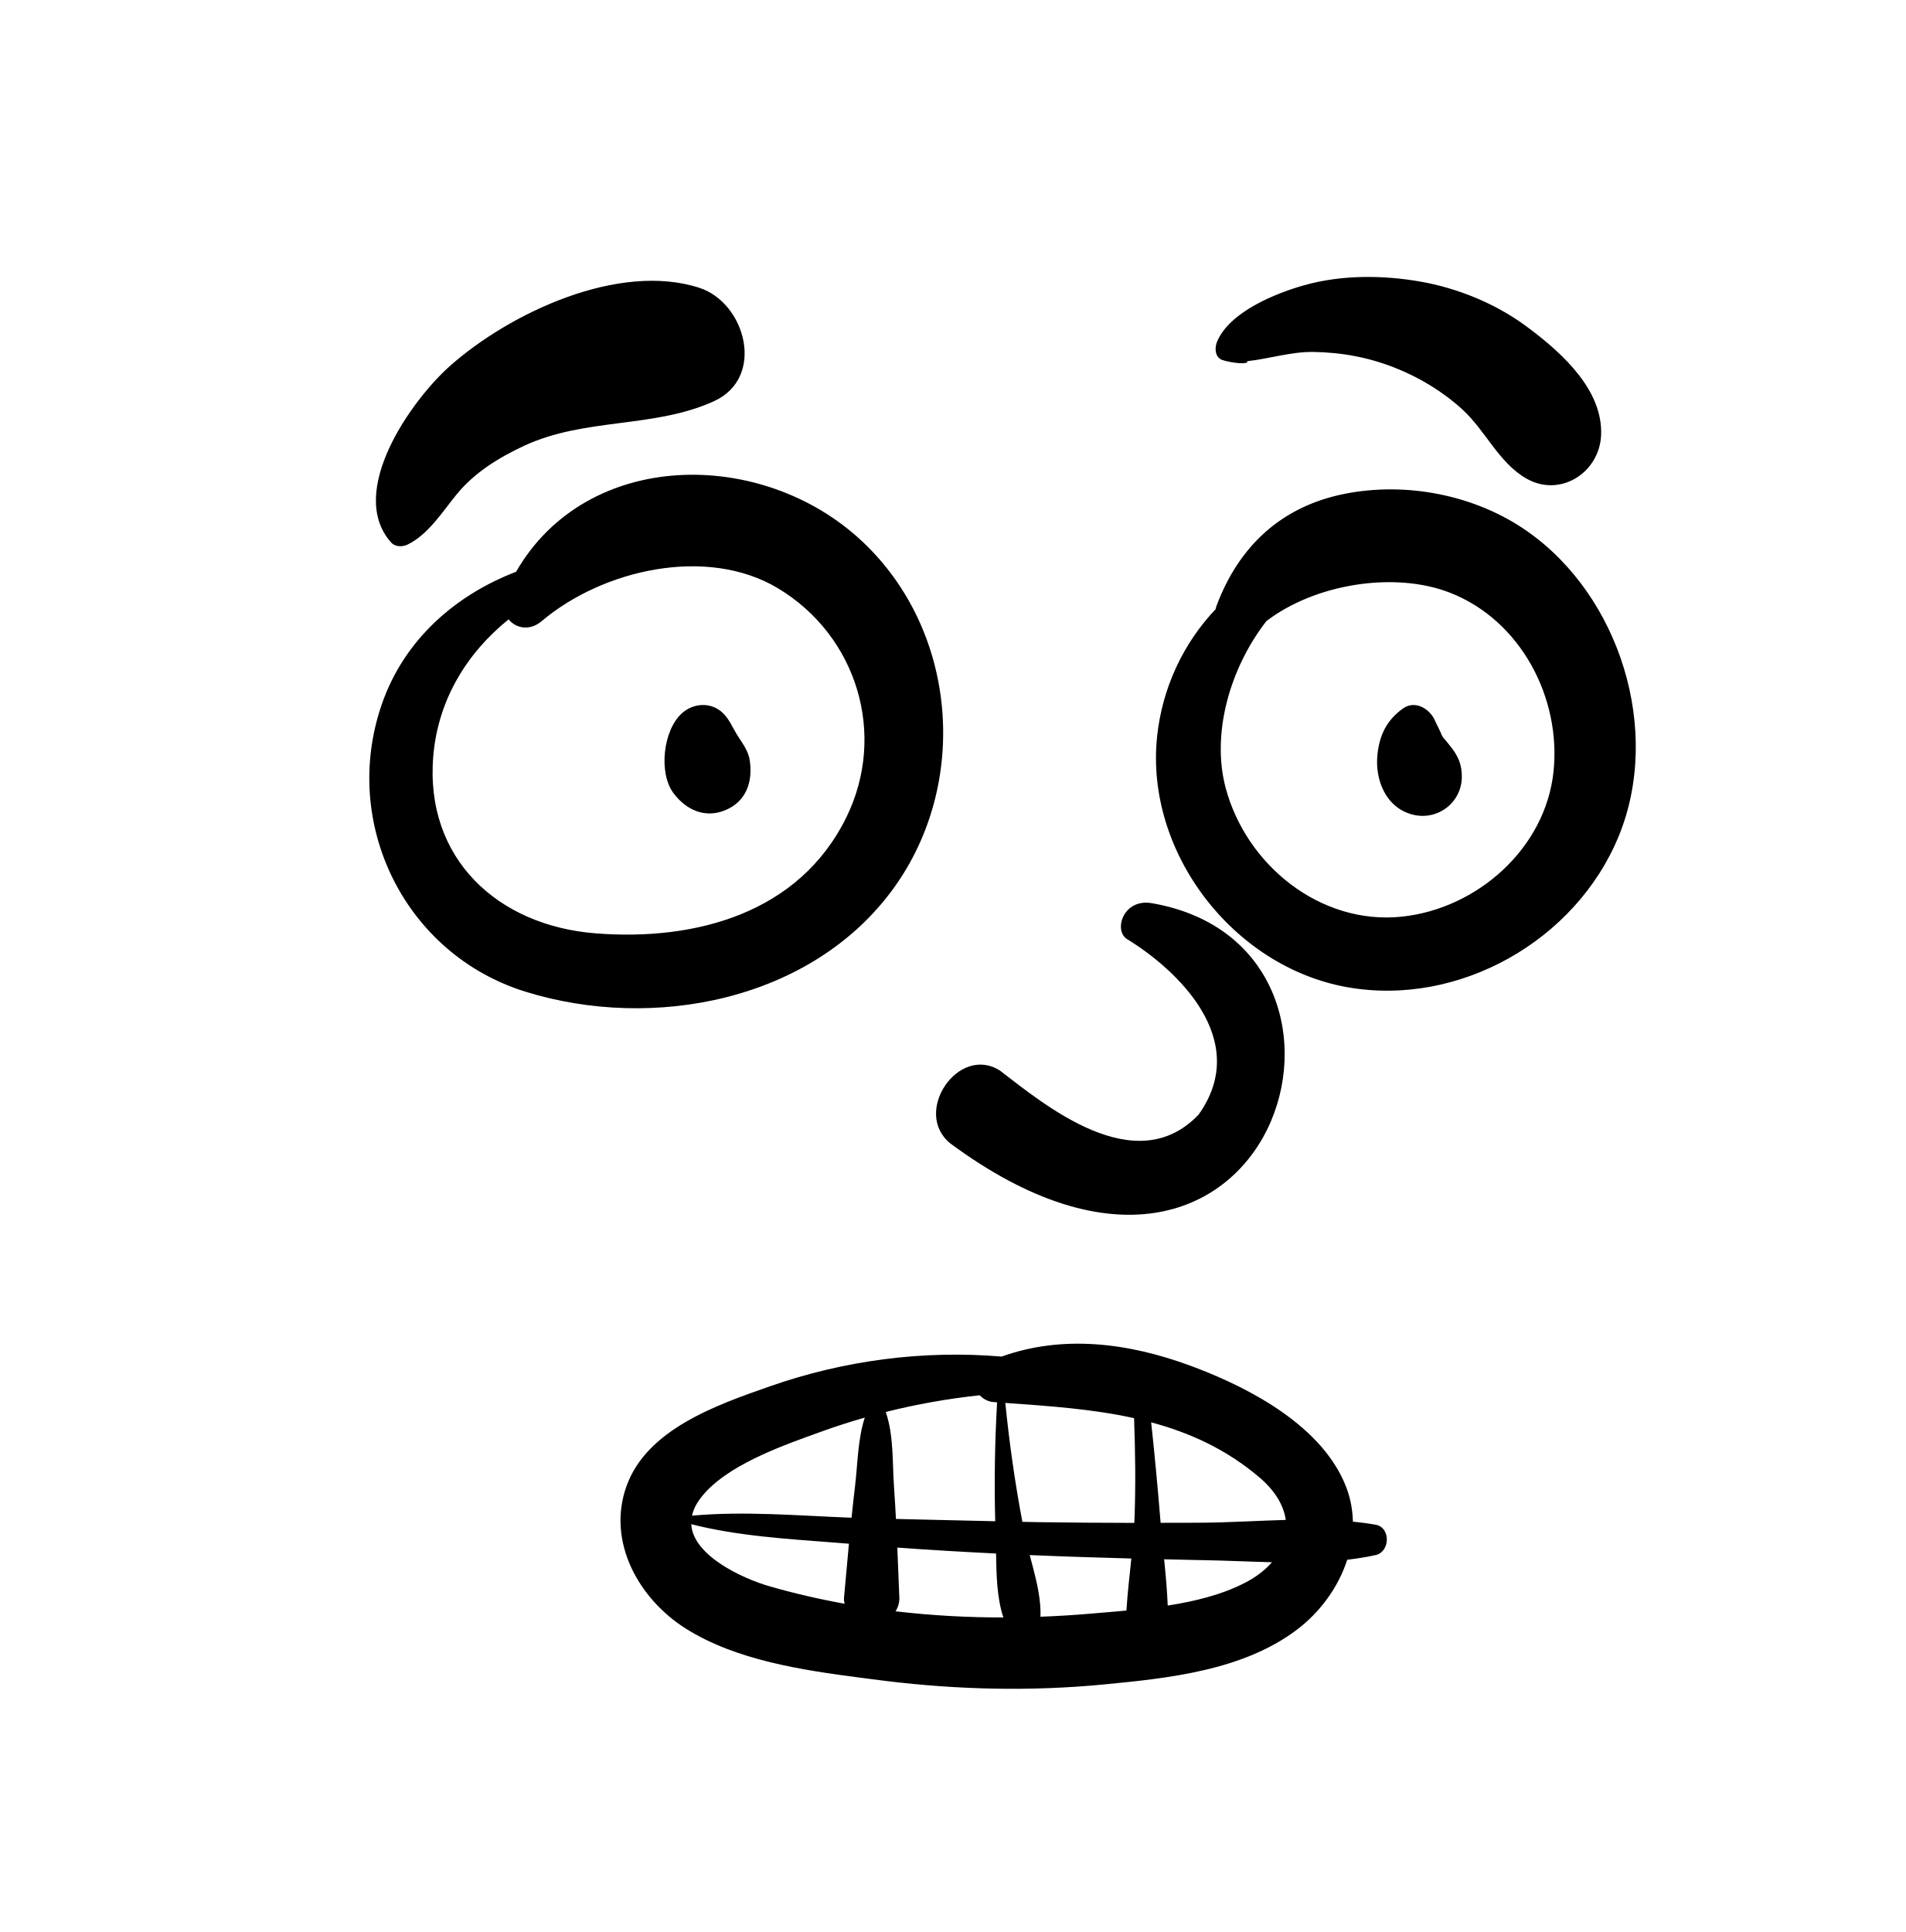
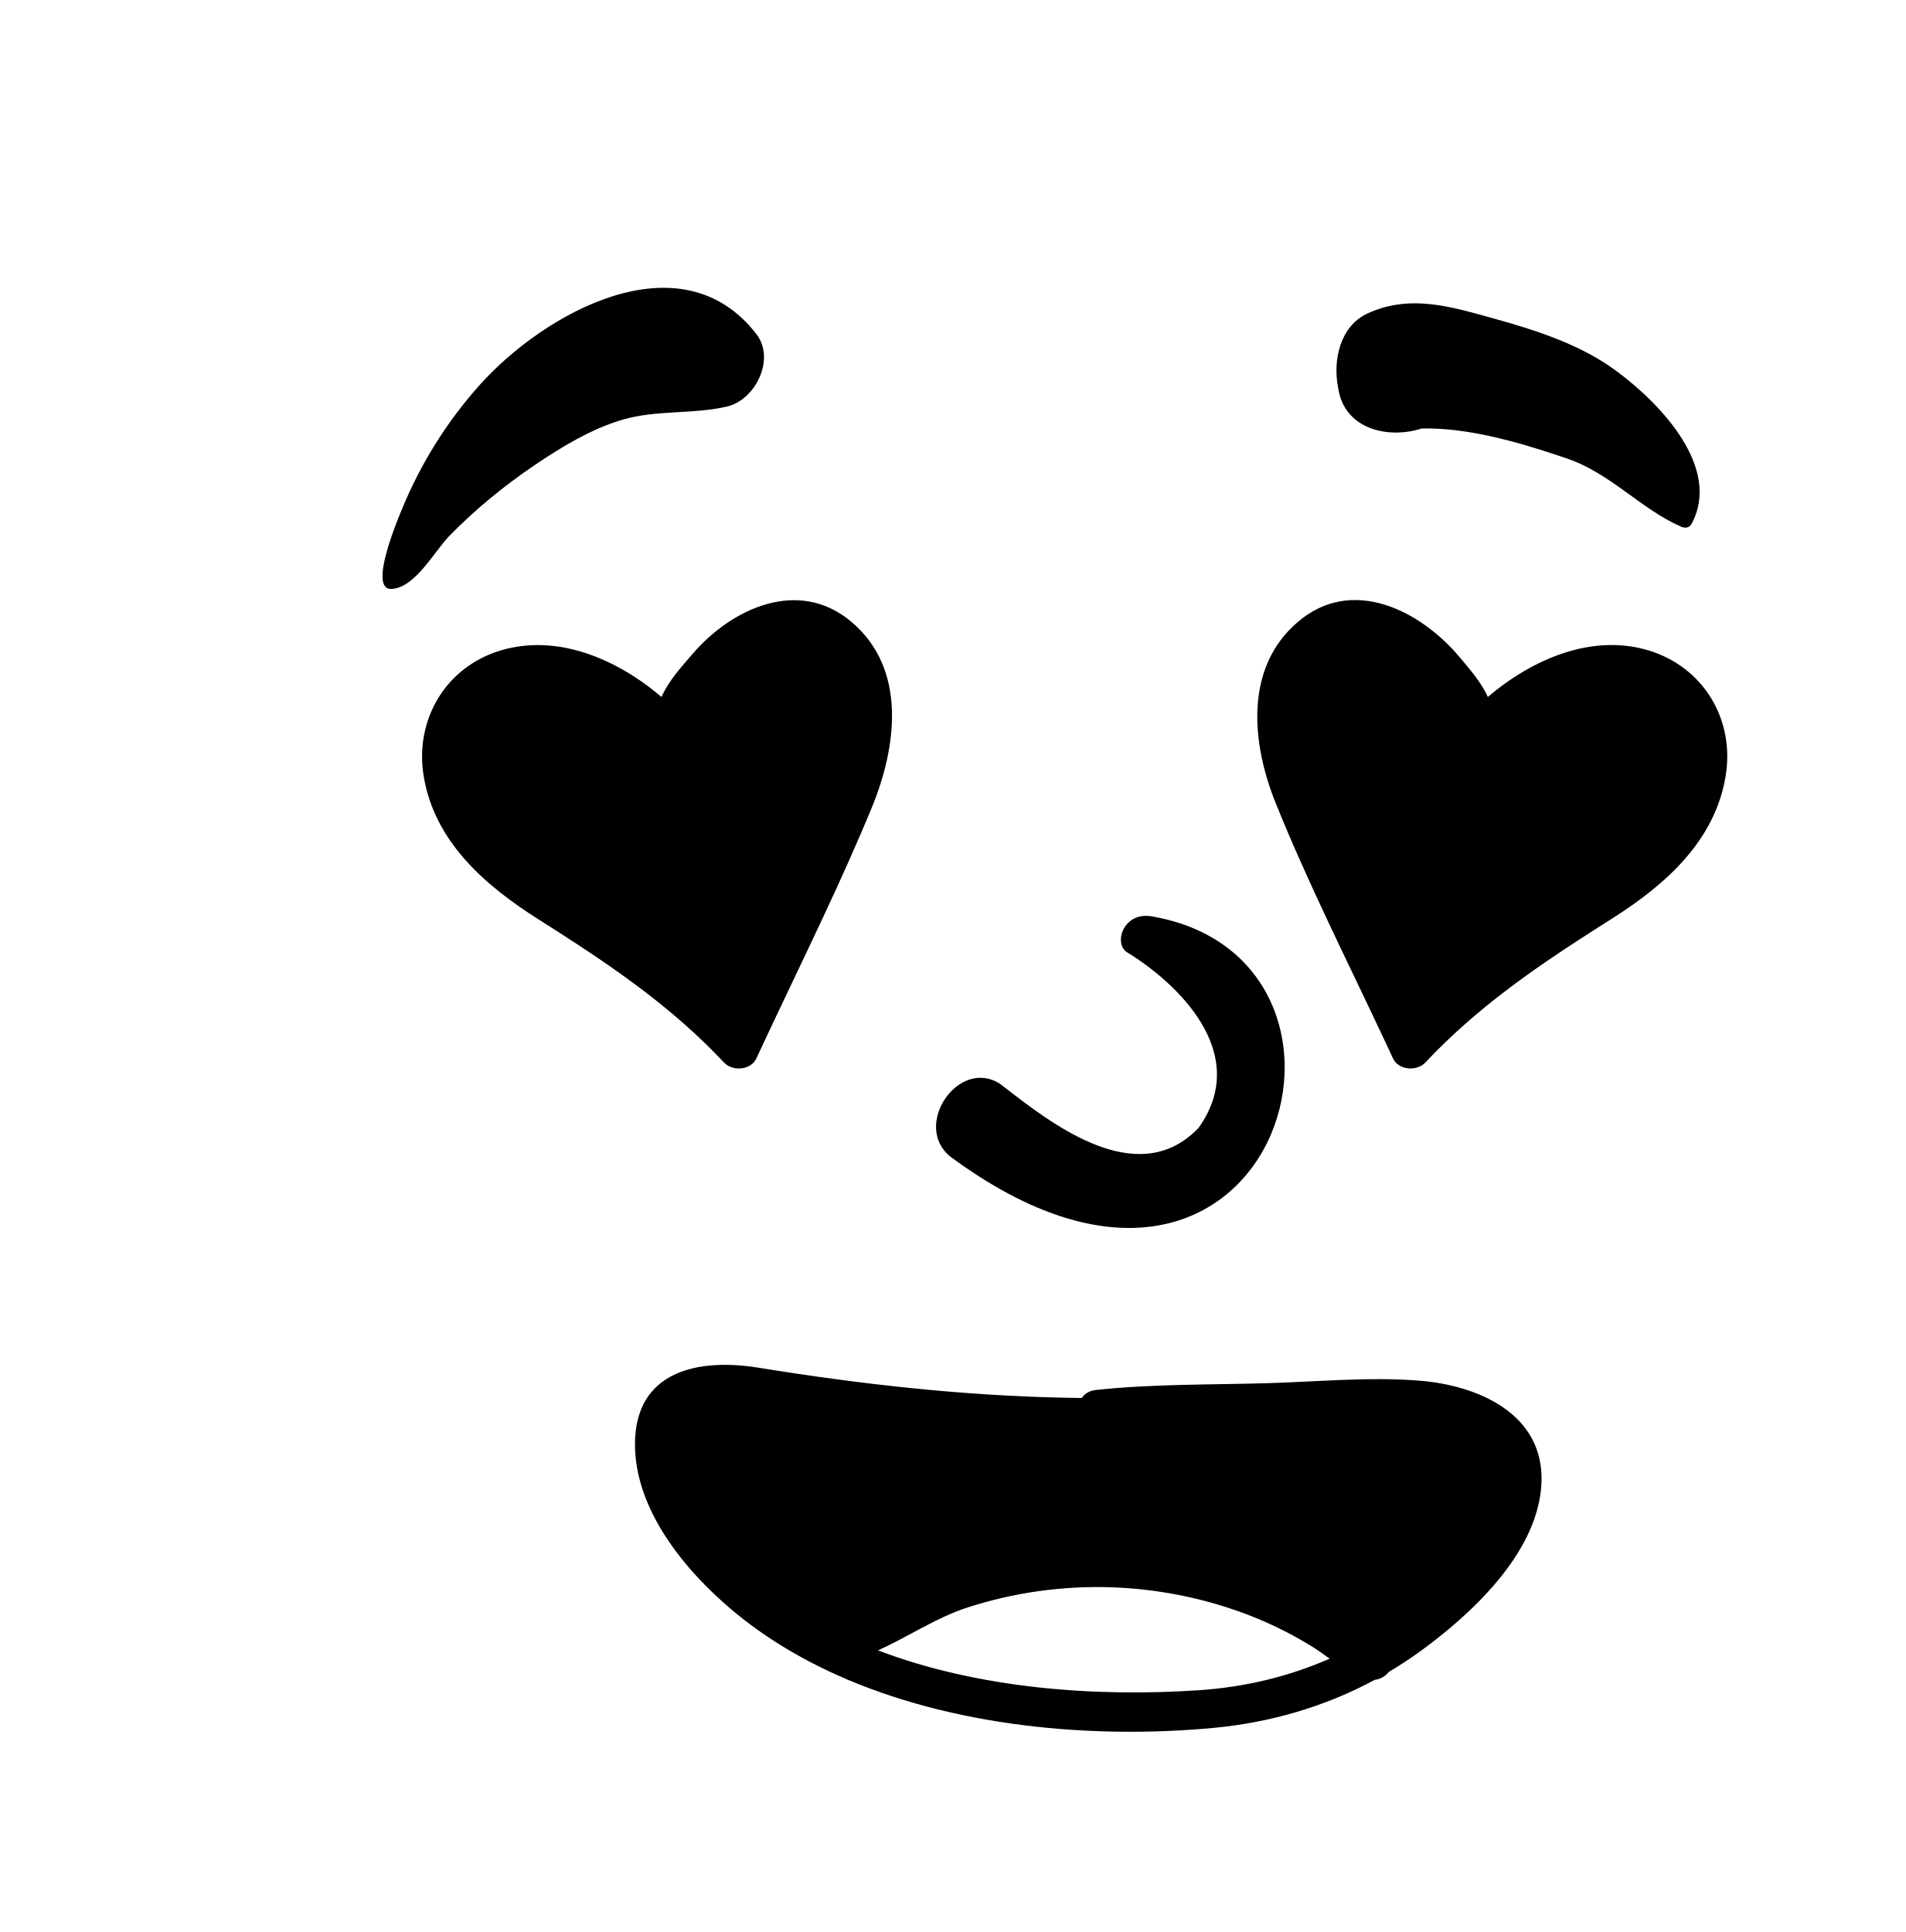
- <svg xmlns="http://www.w3.org/2000/svg" class="face-hectic" height="293px" version="1.1" viewBox="0 0 289 293" width="289px">
+ <svg xmlns="http://www.w3.org/2000/svg" class="face-loving-grin-1" height="293px" version="1.1" viewBox="0 0 289 293" width="289px">
  <g fill="none" fill-rule="evenodd" stroke="none" stroke-width="1">
-     <path d="M151.882,205.733 C161.204,202.393 171.098,203.649 180.502,207.119 L181.345,207.435 C189.984,210.728 200.54,216.447 204.074,225.381 C204.774,227.151 205.102,228.964 205.146,230.767 C206.301,230.881 207.446,231.03 208.581,231.23 C210.917,231.641 210.807,235.352 208.581,235.84 C207.171,236.149 205.735,236.375 204.286,236.544 C202.946,240.71 200.173,244.492 196.671,247.143 C188.473,253.351 177.175,254.519 167.265,255.469 C156.306,256.518 145.293,256.262 134.375,254.934 L130.532,254.443 C121.591,253.281 111.622,251.788 104.021,247.005 C96.866,242.504 91.972,233.812 95.001,225.371 C98.102,216.727 108.732,213.06 116.622,210.285 C127.959,206.297 140.023,204.732 151.882,205.733 Z M136.065,234.702 C136.176,237.227 136.271,239.756 136.371,242.284 C136.401,243.059 136.178,243.758 135.798,244.364 C141.22,245.001 146.69,245.302 152.145,245.298 C151.147,242.282 151.094,238.821 151.037,235.601 C146.042,235.357 141.053,235.067 136.065,234.702 Z M156.141,235.838 L156.576,237.471 C157.25,240.029 157.862,242.662 157.772,245.188 C160.315,245.091 162.85,244.94 165.371,244.72 L168.587,244.447 C169.318,244.384 170.058,244.319 170.804,244.249 C170.969,241.631 171.277,238.977 171.551,236.359 C166.413,236.22 161.276,236.054 156.141,235.838 Z M176.522,236.474 C176.756,238.786 176.974,241.151 177.066,243.494 C181.194,242.851 185.243,241.851 188.702,240.082 C190.442,239.191 191.837,238.115 192.877,236.923 C189.383,236.841 185.899,236.665 182.519,236.609 C181.853,236.599 181.186,236.585 180.52,236.569 L176.522,236.474 Z M104.817,231.153 C105.087,235.98 112.718,239.424 116.647,240.559 C120.396,241.642 124.212,242.519 128.067,243.218 C127.994,242.894 127.958,242.577 127.984,242.284 C128.229,239.56 128.47,236.837 128.727,234.117 L126.658,233.952 C119.387,233.392 111.825,232.944 104.817,231.153 Z M152.438,212.761 C153.049,218.809 153.897,224.822 155.027,230.794 L157.096,230.839 L157.096,230.839 C162.063,230.917 167.031,230.95 171.999,230.956 C172.012,230.712 172.025,230.469 172.034,230.227 C172.22,225.175 172.149,220.123 171.964,215.072 C165.653,213.679 159.047,213.226 152.438,212.761 Z M174.556,215.707 C175.109,220.778 175.57,225.857 175.99,230.944 L180.343,230.936 C181.068,230.934 181.794,230.931 182.519,230.924 C186.596,230.887 190.785,230.619 194.969,230.507 C194.657,228.323 193.371,226.102 191.001,224.082 C185.985,219.804 180.421,217.28 174.556,215.707 Z M148.558,211.6 C143.762,212.113 139.002,212.956 134.311,214.135 C135.536,217.685 135.302,221.75 135.561,225.458 C135.676,227.091 135.77,228.726 135.856,230.358 C140.874,230.482 145.892,230.6 150.91,230.707 C150.75,224.694 150.853,218.681 151.192,212.673 L150.645,212.633 L150.645,212.633 C149.833,212.576 149.108,212.171 148.558,211.6 Z M131.132,214.988 C128.939,215.614 126.763,216.31 124.608,217.09 L122.257,217.94 C116.591,220.005 109.093,222.994 105.934,227.612 C105.403,228.387 105.084,229.138 104.927,229.863 C112.87,229.131 121.106,229.869 129.121,230.172 C129.23,229.124 129.343,228.076 129.462,227.029 L129.646,225.458 C130.056,222.067 130.052,218.3 131.132,214.988 Z M170.814,142.367 C178.366,146.957 189.872,157.66 181.748,169.04 C172.186,179.073 158.419,167.569 151.634,162.366 C145.343,158.334 138.275,168.705 144.112,173.413 C193.136,209.708 213.031,143.567 174.634,136.97 C170.406,136.243 168.836,140.947 170.814,142.367 Z M78.257,86.713 C88.988,68.063 115.537,67.848 130.726,82.09 C145.228,95.689 147.022,118.89 135.439,134.794 C123.094,151.744 99.113,156.433 79.666,150.392 C61.436,144.729 51.637,124.95 57.886,106.828 C61.266,97.026 69.046,90.249 78.257,86.713 Z M68.258,55.475 C77.327,47.447 93.806,39.694 106.035,43.645 C113.066,45.916 116.131,57.245 108.282,60.836 C99.193,64.994 88.714,63.302 79.463,67.612 C75.578,69.423 71.924,71.686 69.219,75.005 C67.088,77.621 64.92,81.063 61.838,82.571 C61.028,82.968 59.931,82.978 59.282,82.242 C52.526,74.6 62.359,60.696 68.258,55.475 Z M197.802,43.247 C203.407,41.674 209.625,41.706 215.319,42.694 C221.011,43.682 226.79,46.041 231.437,49.482 L231.976,49.885 C237.049,53.707 243.103,59.269 242.779,66.042 C242.508,71.697 236.559,75.522 231.423,72.558 C227.236,70.141 225.266,65.299 221.721,62.075 C218.796,59.414 215.36,57.316 211.694,55.846 C207.622,54.213 203.543,53.448 199.173,53.375 C195.808,53.319 192.423,54.423 189.121,54.776 C189.393,55.334 186.783,55.074 185.287,54.579 C184.179,54.107 184.173,52.706 184.557,51.797 C186.462,47.294 193.393,44.483 197.802,43.247 Z M203.903,74.891 C213.292,73.027 223.731,75.068 231.589,80.572 C245.679,90.441 252,110.851 245.452,126.814 C238.954,142.657 221.193,152.736 204.257,149.709 C186.968,146.619 173.594,129.209 175.459,111.669 C176.252,104.202 179.509,97.472 184.328,92.385 C184.365,92.21 184.406,92.033 184.475,91.851 C187.863,82.834 194.283,76.802 203.903,74.891 Z M117.989,89.23 C107.224,82.75 91.397,86.368 82.15,94.191 C80.314,95.745 78.242,95.29 77.115,93.934 C70.839,99 66.408,106.087 65.696,114.717 C64.421,130.196 75.444,140.376 90.296,141.547 C105.474,142.744 121.182,138.508 128.331,123.965 C134.504,111.41 129.973,96.443 117.989,89.23 Z M219.898,89.9 C211.469,86.595 199.38,88.548 192.02,94.204 C186.417,101.428 183.69,111.34 185.844,119.458 C188.956,131.182 200.206,140.315 212.565,139.016 C224.003,137.814 234.337,128.658 235.565,117.033 C236.746,105.852 230.61,94.1 219.898,89.9 Z M212.747,107.444 C214.668,106.074 216.96,107.617 217.663,109.444 L218.065,110.272 C218.278,110.715 218.496,111.173 218.504,111.19 L218.58,111.411 C218.682,111.602 218.804,111.78 218.92,111.961 C219.01,112.023 219.757,112.958 219.857,113.08 C221.062,114.568 221.702,115.929 221.664,117.887 C221.591,121.758 217.979,124.484 214.234,123.547 C210.206,122.539 208.491,118.373 208.858,114.548 C209.149,111.52 210.252,109.223 212.747,107.444 Z M103.388,108.183 C105.165,106.567 107.907,106.431 109.661,108.183 C110.624,109.145 111.014,110.217 111.705,111.336 L112.032,111.85 C112.751,112.955 113.504,114.015 113.697,115.369 C114.155,118.558 113.166,121.526 110.024,122.853 C106.899,124.171 104.005,122.823 102.102,120.257 C99.85,117.217 100.534,110.777 103.388,108.183 Z" fill="#000000" id="🖍-Ink" />
+     <path d="M96.284,218.87 C96.389,207.852 105.938,205.952 115.007,207.421 C130.363,209.905 145.774,211.653 161.338,211.968 L164.019,212.015 L164.019,212.015 C164.452,211.385 165.173,210.907 166.154,210.802 C174.78,209.87 183.594,210.021 192.268,209.765 C199.834,209.543 207.611,208.786 215.177,209.38 L215.779,209.433 C225.026,210.328 234.784,215.048 233.667,225.9 C232.641,235.949 223.035,244.845 215.363,250.429 C213.812,251.548 212.226,252.597 210.595,253.553 C210.083,254.206 209.335,254.661 208.472,254.754 C200.918,258.834 192.583,261.248 183.956,262.052 C165.663,263.754 144.399,261.912 126.829,253.985 C121.118,251.408 115.79,248.19 111.079,244.238 C103.817,238.141 96.204,228.896 96.284,218.87 Z M168.357,240.717 C161.024,240.496 153.702,241.522 146.719,243.784 C141.986,245.311 137.672,248.248 133.137,250.289 C148.421,256.118 166.177,257.389 181.857,256.328 C188.736,255.862 195.405,254.276 201.619,251.548 C200.65,250.849 199.671,250.138 198.644,249.519 C195.544,247.642 192.303,246.045 188.922,244.774 C182.335,242.303 175.387,240.939 168.357,240.717 Z M170.814,144.367 C168.836,142.947 170.406,138.243 174.634,138.97 C213.031,145.567 193.136,211.708 144.112,175.413 C138.275,170.705 145.343,160.334 151.634,164.366 L153.868,166.088 C161.13,171.654 173.142,180.07 181.748,171.04 C189.872,159.66 178.366,148.957 170.814,144.367 Z M196.809,94.309 C204.971,87.345 215.208,92.478 221.217,99.531 L222.276,100.792 C223.478,102.231 224.81,103.907 225.609,105.699 C232.268,100.029 241.298,96.039 249.94,98.629 C258.32,101.15 263.099,109.15 261.659,117.739 C260.027,127.507 252.636,134.071 244.696,139.148 L242.444,140.578 C232.902,146.661 223.973,152.789 216.119,161.15 C214.839,162.509 212.07,162.329 211.23,160.52 L210.553,159.064 L210.553,159.064 L209.869,157.609 C204.298,145.73 198.329,133.929 193.429,121.77 C189.798,112.759 188.619,101.289 196.809,94.309 Z M103.765,100.618 L105.009,99.18 C110.989,92.22 121.119,87.56 129.11,94.31 C137.619,101.5 135.949,113.39 132.159,122.56 C127.595,133.62 122.264,144.436 117.143,155.284 L116.049,157.61 C115.589,158.58 115.139,159.55 114.69,160.52 C113.849,162.33 111.07,162.51 109.799,161.15 C102.19,153.05 93.581,147.056 84.386,141.166 L81.61,139.4 C73.539,134.28 65.909,127.67 64.249,117.74 C62.829,109.17 67.579,101.12 75.969,98.629 C84.629,96.06 93.639,100.02 100.309,105.7 C101.104,103.862 102.473,102.132 103.765,100.618 L103.765,100.618 Z M114.707,50.685 C117.628,54.477 114.509,60.675 110.244,61.654 C104.962,62.87 99.626,62.13 94.44,63.638 C89.688,65.019 85.136,67.785 81.063,70.543 C76.418,73.688 72.14,77.198 68.209,81.197 C65.871,83.576 62.925,89.212 59.319,89.317 C55.734,89.421 60.546,78.21 60.944,77.24 C63.771,70.335 67.742,63.981 72.709,58.416 C82.51,47.432 103.267,35.843 114.707,50.685 Z M224.159,47.65 L226.606,48.33 C232.66,50.013 239.123,52.081 244.317,55.71 L244.725,55.999 L245.353,56.459 C251.874,61.32 261.097,71.02 256.479,79.482 C256.16,80.065 255.484,80.123 254.94,79.885 C248.796,77.194 244.241,71.82 237.706,69.572 L236.5,69.162 C230.171,67.03 222.341,64.788 215.529,64.992 C210.739,66.549 204.27,65.259 203.023,59.429 L202.967,59.143 L202.859,58.539 C202.141,54.555 203.209,49.476 207.328,47.556 C212.971,44.926 218.477,46.096 224.159,47.65 Z" fill="#000000" id="🖍-Ink" />
  </g>
</svg>
